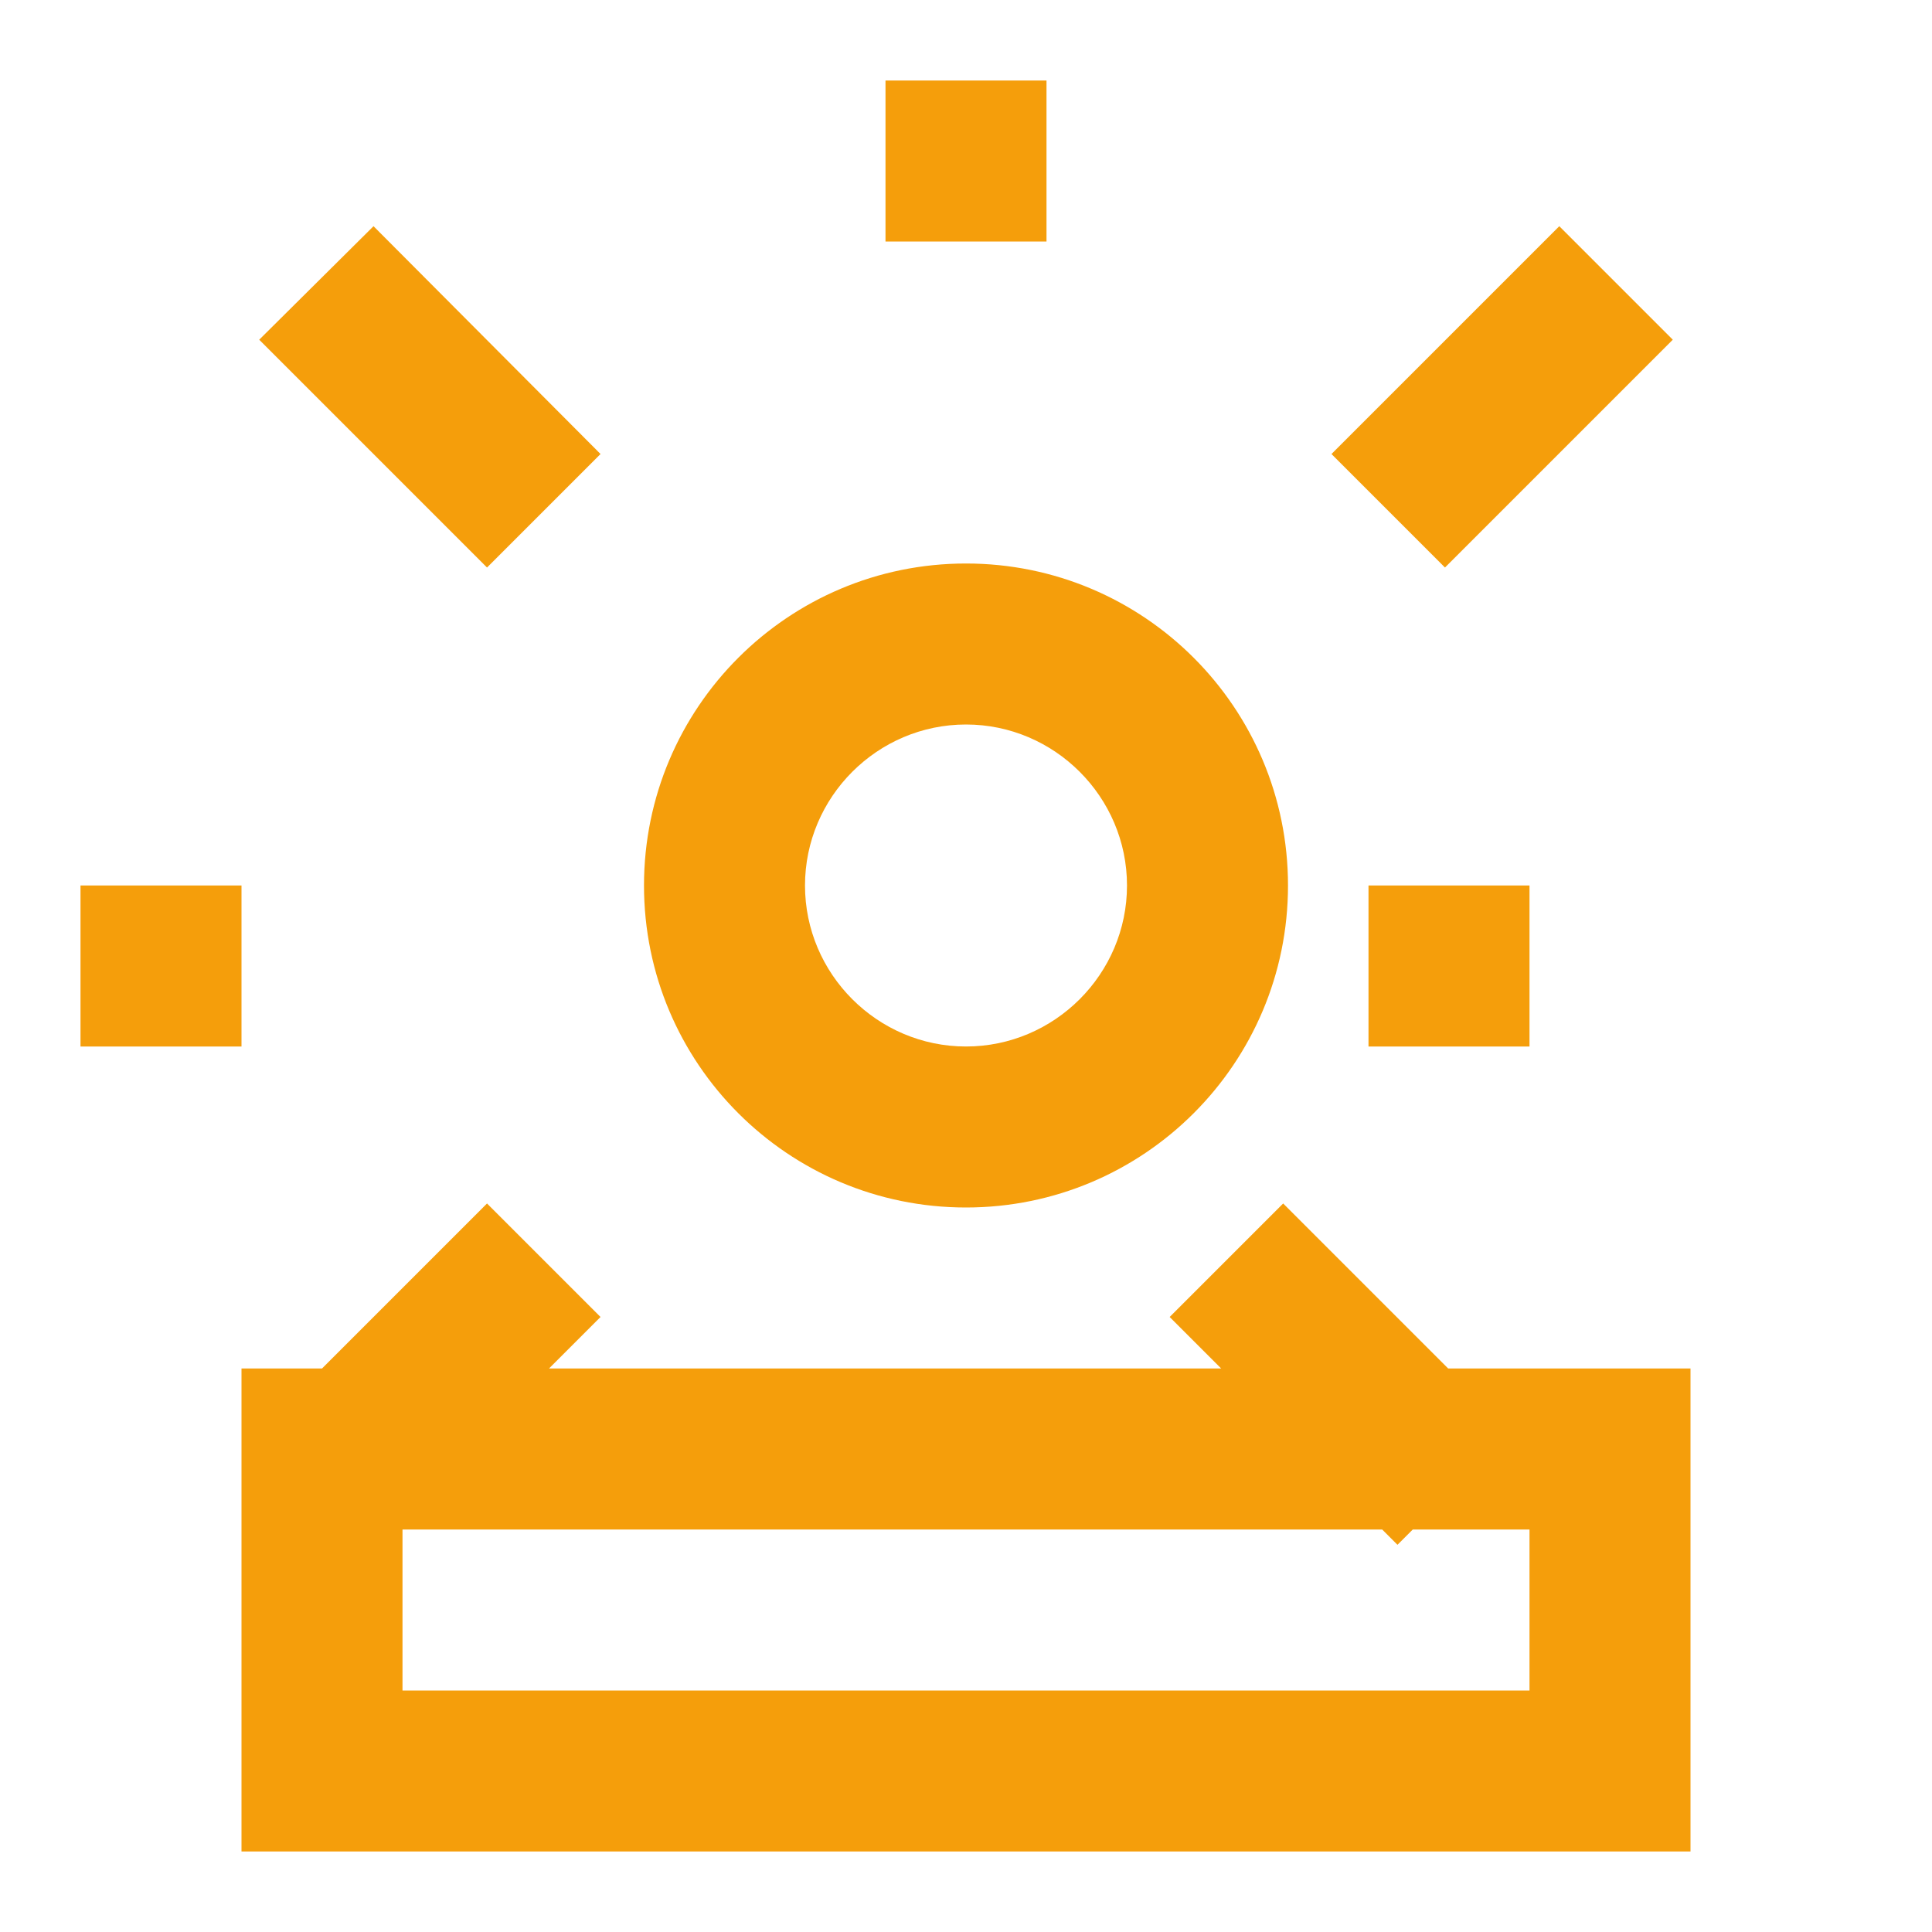
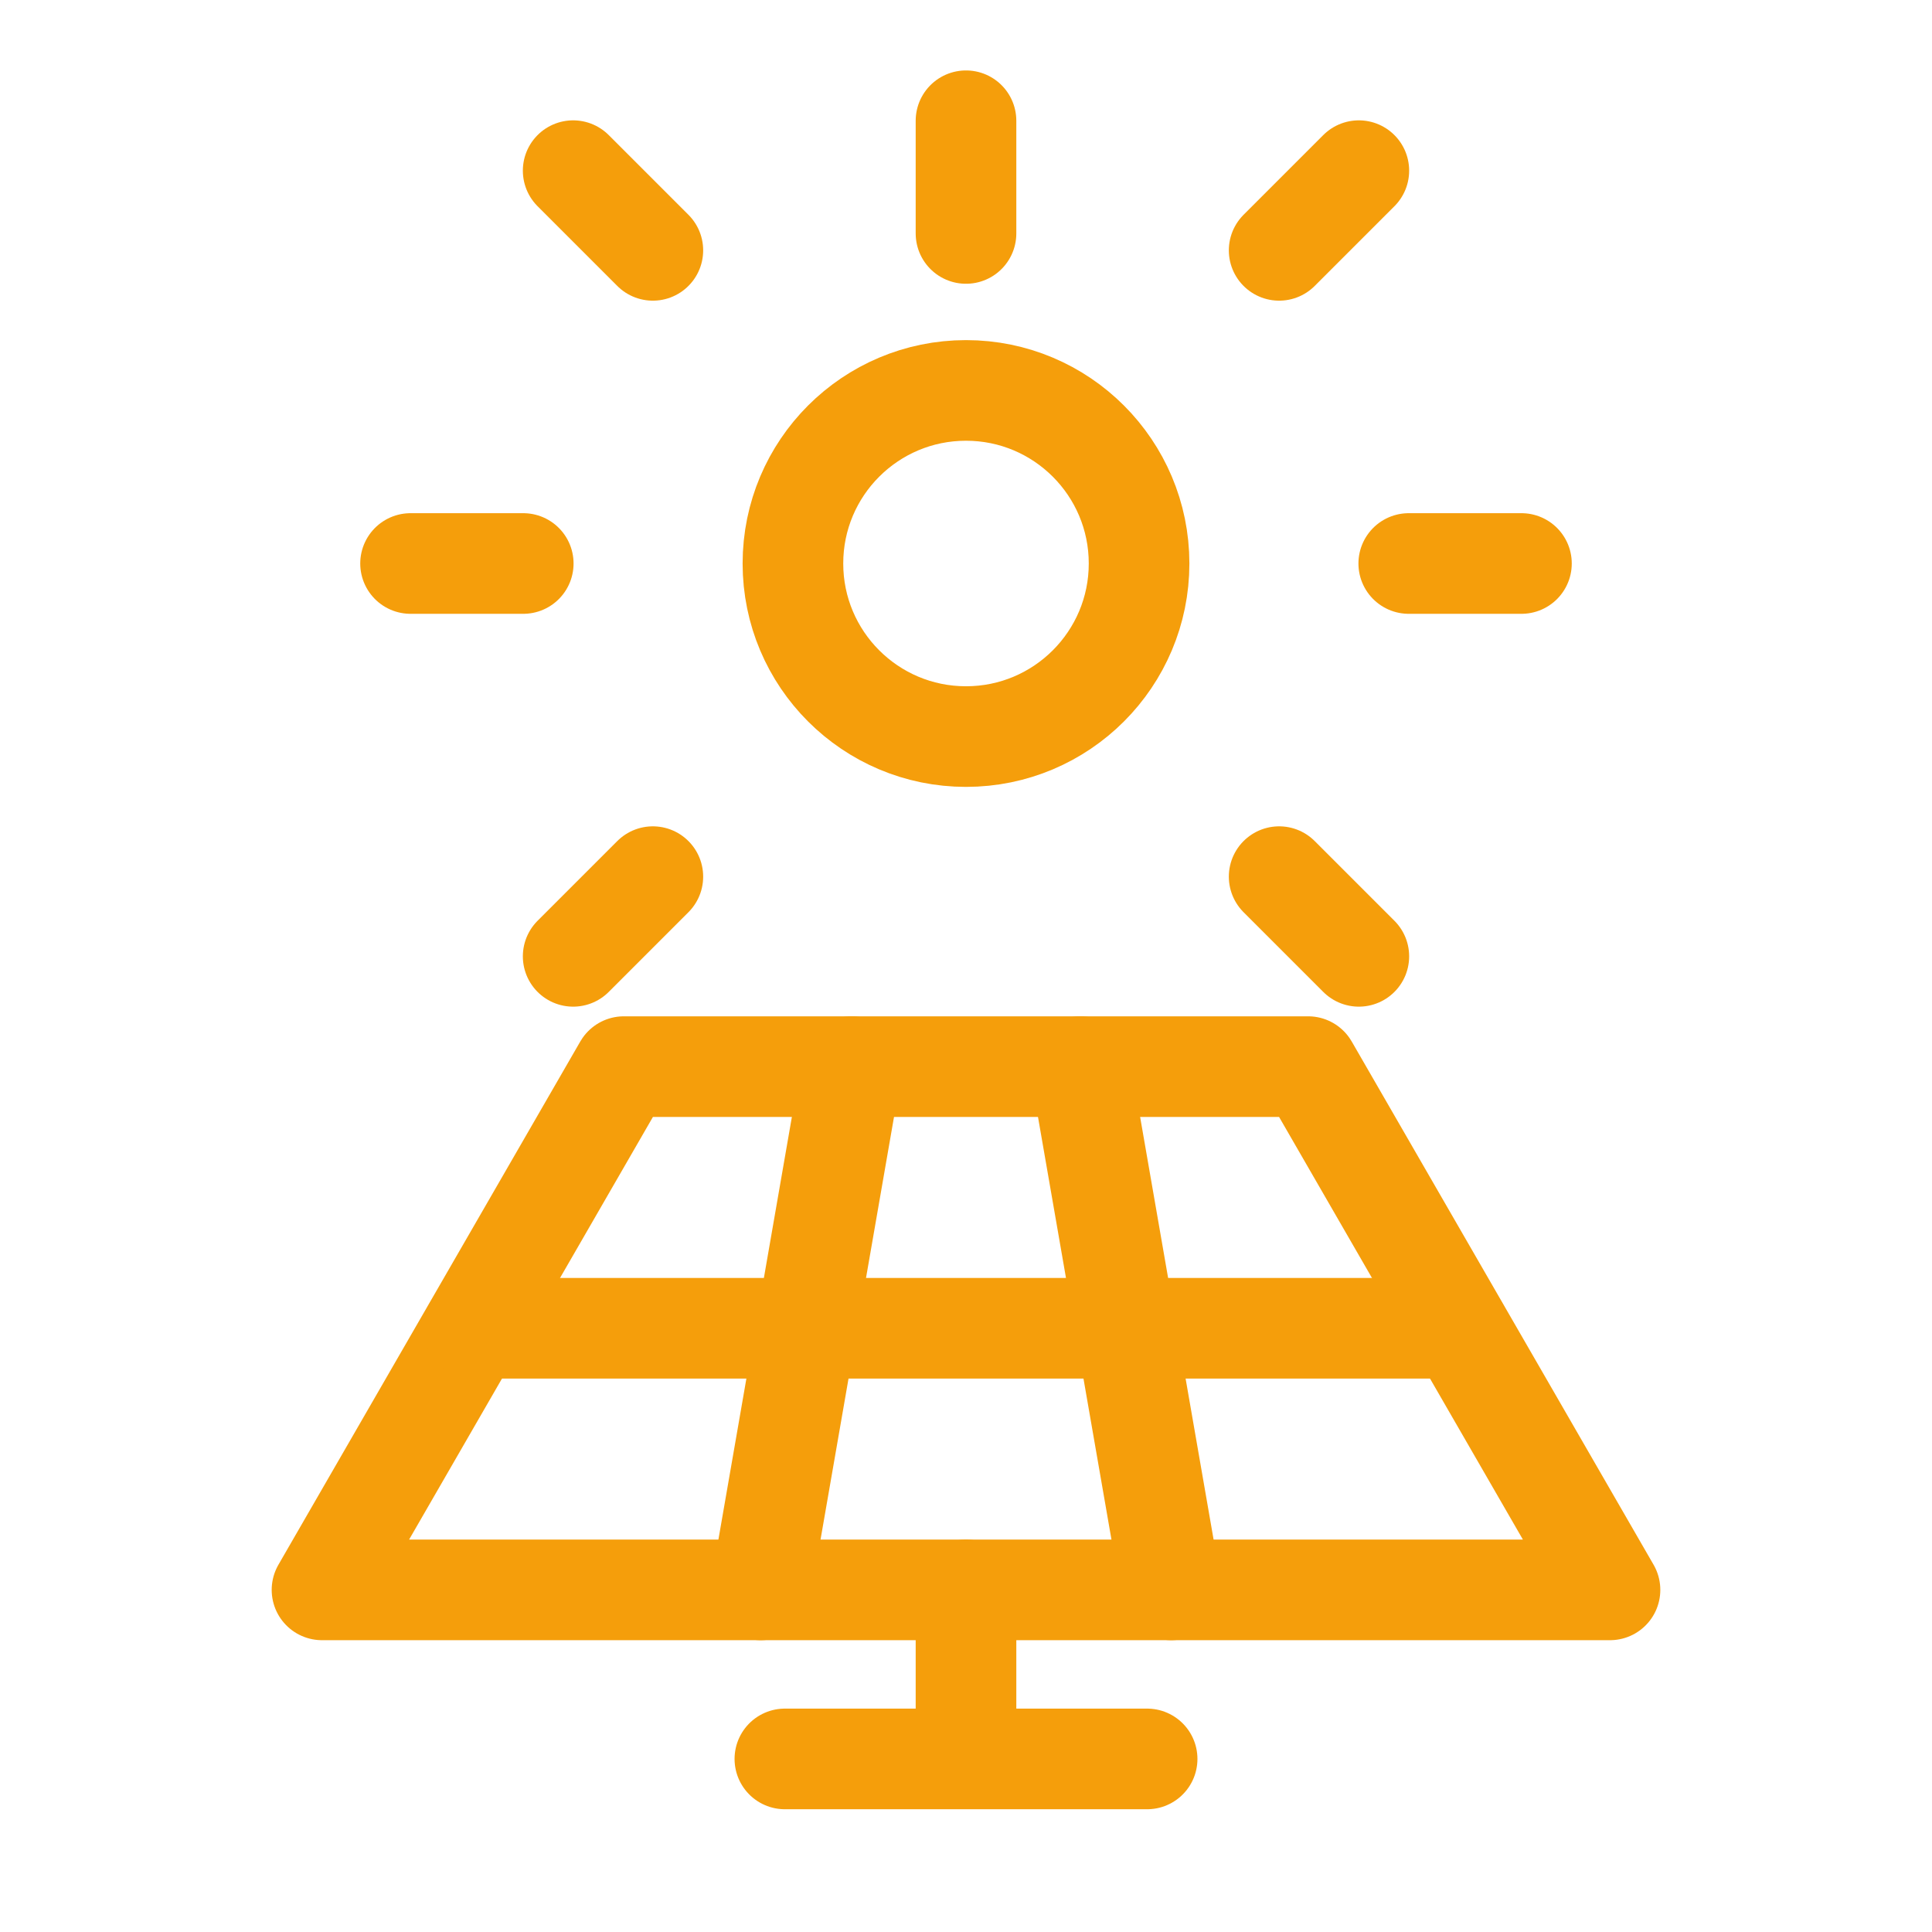
- <svg xmlns="http://www.w3.org/2000/svg" viewBox="0 0 24 24">
-   <path fill="#f59e0b" d="M6.05 7.05 7.46 5.64 4.64 2.81 3.22 4.22l2.83 2.83ZM1 13h2v-2H1v2Zm10-10h2V1h-2v2Zm9.78 1.22-1.41-1.41-2.83 2.83 1.41 1.41 2.83-2.83ZM17 13h2v-2h-2v2Zm-5 2c2.21 0 4-1.79 4-4s-1.79-4-4-4-4 1.79-4 4 1.79 4 4 4Zm0-6c1.1 0 2 .9 2 2s-.9 2-2 2-2-.9-2-2 .9-2 2-2ZM3.22 17.78l1.41 1.41 2.83-2.83-1.41-1.41-2.83 2.83ZM11 23h2v-2h-2v2Zm6.36-3.81 1.41-1.41-2.83-2.83-1.41 1.41 2.83 2.83ZM3 23h18v-6H3v6Zm2-4h14v2H5v-2Z" />
+ <svg xmlns="http://www.w3.org/2000/svg" viewBox="0 0 24 24" fill="none" stroke="#f59e0b" stroke-width="1.25" stroke-linecap="round" stroke-linejoin="round">
+   <circle cx="12" cy="7" r="2.15" />
+   <path d="M12 1.5v1.4 M8.11 3.11l-.99-.99 M15.89 3.11l.99-.99 M6.5 7H5.1 M17.5 7h1.4 M8.11 10.89l-.99.99 M15.89 10.89l.99.99" />
+   <path d="M7.75 13.25H16.25L20 19.75H4L7.75 13.25Z" />
+   <path d="M10.58 13.25 9.45 19.75 M13.42 13.25 14.55 19.75 M5.88 16.5h12.24" />
+   <path d="M12 19.75v2.1 M9.75 21.85h4.5" />
</svg>
